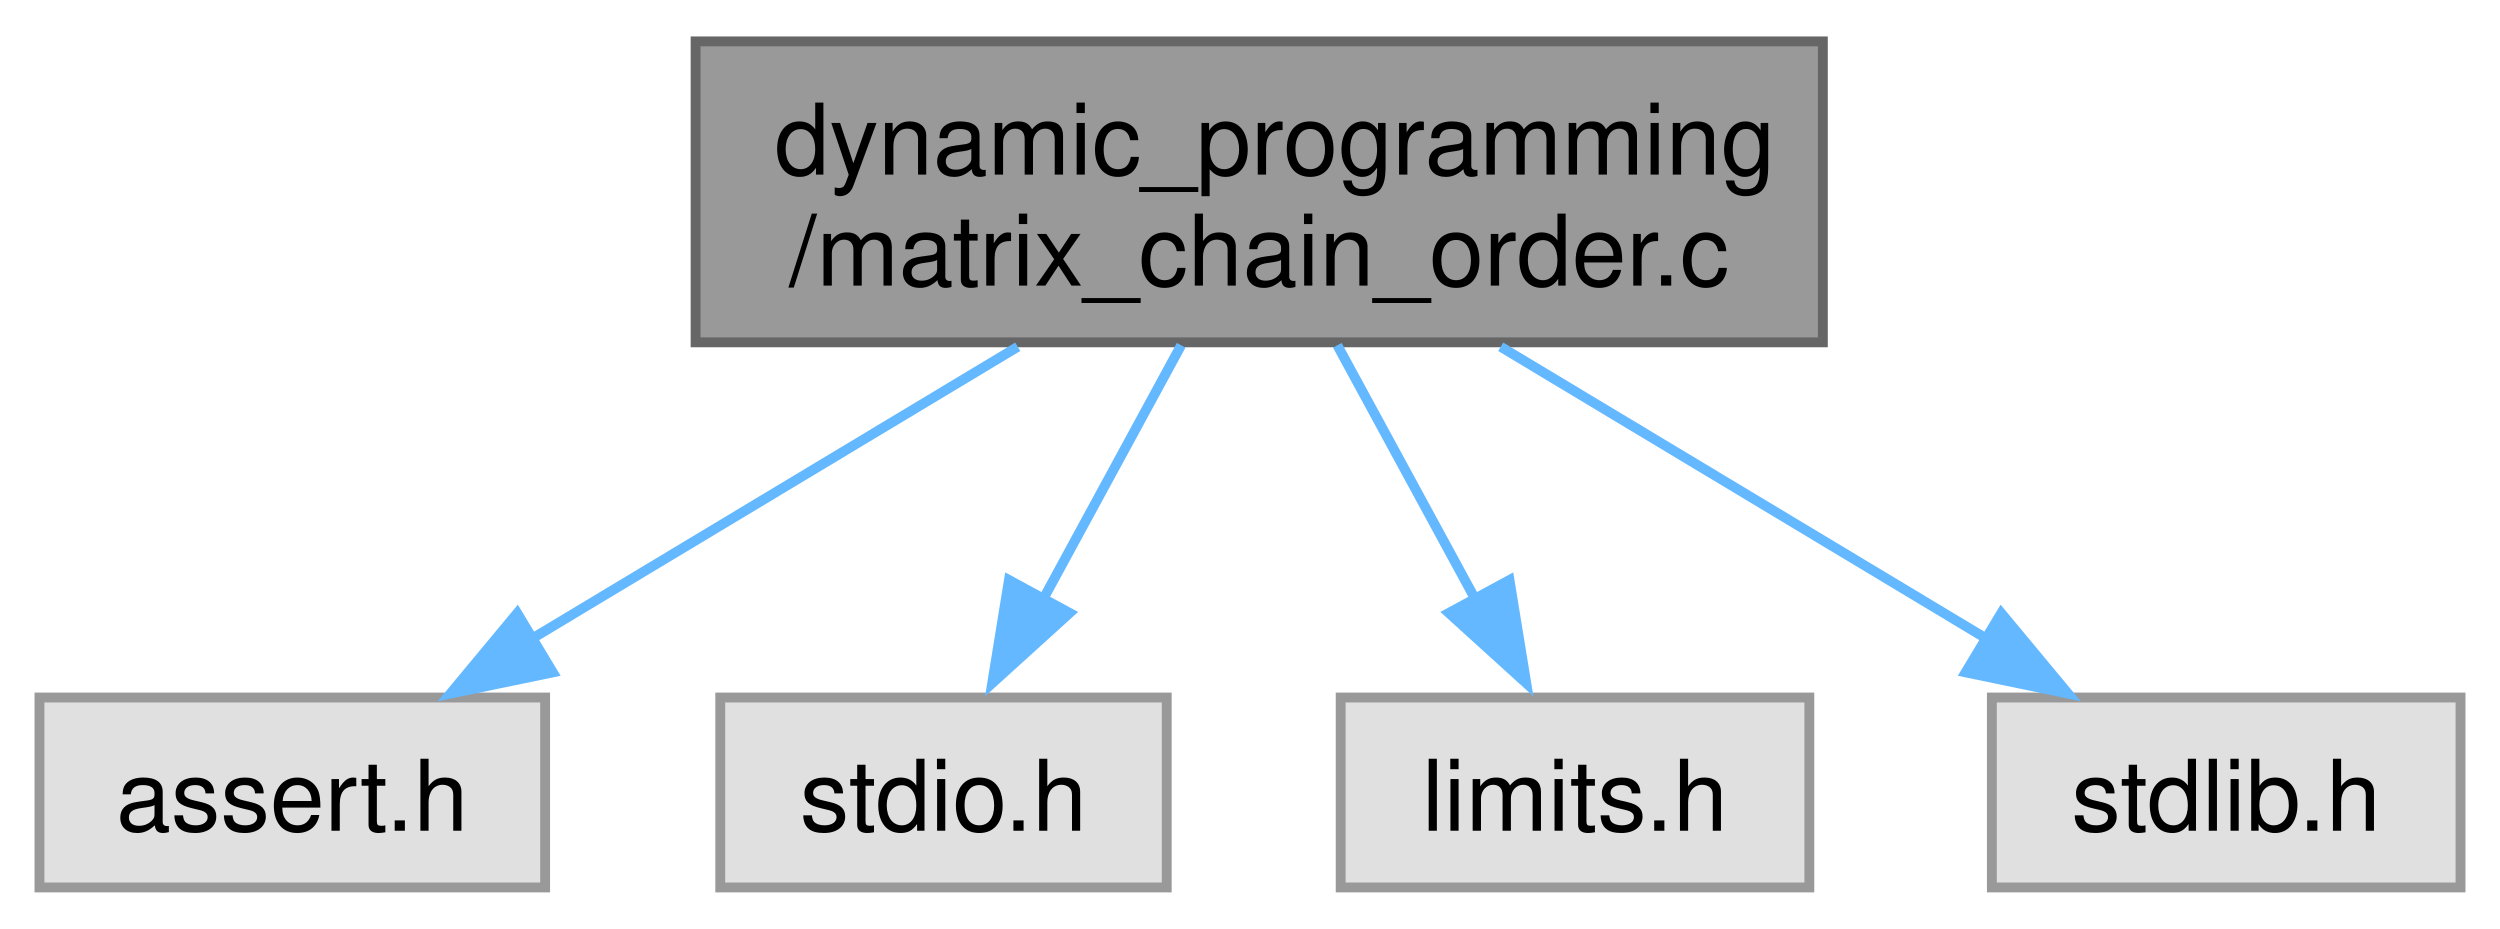
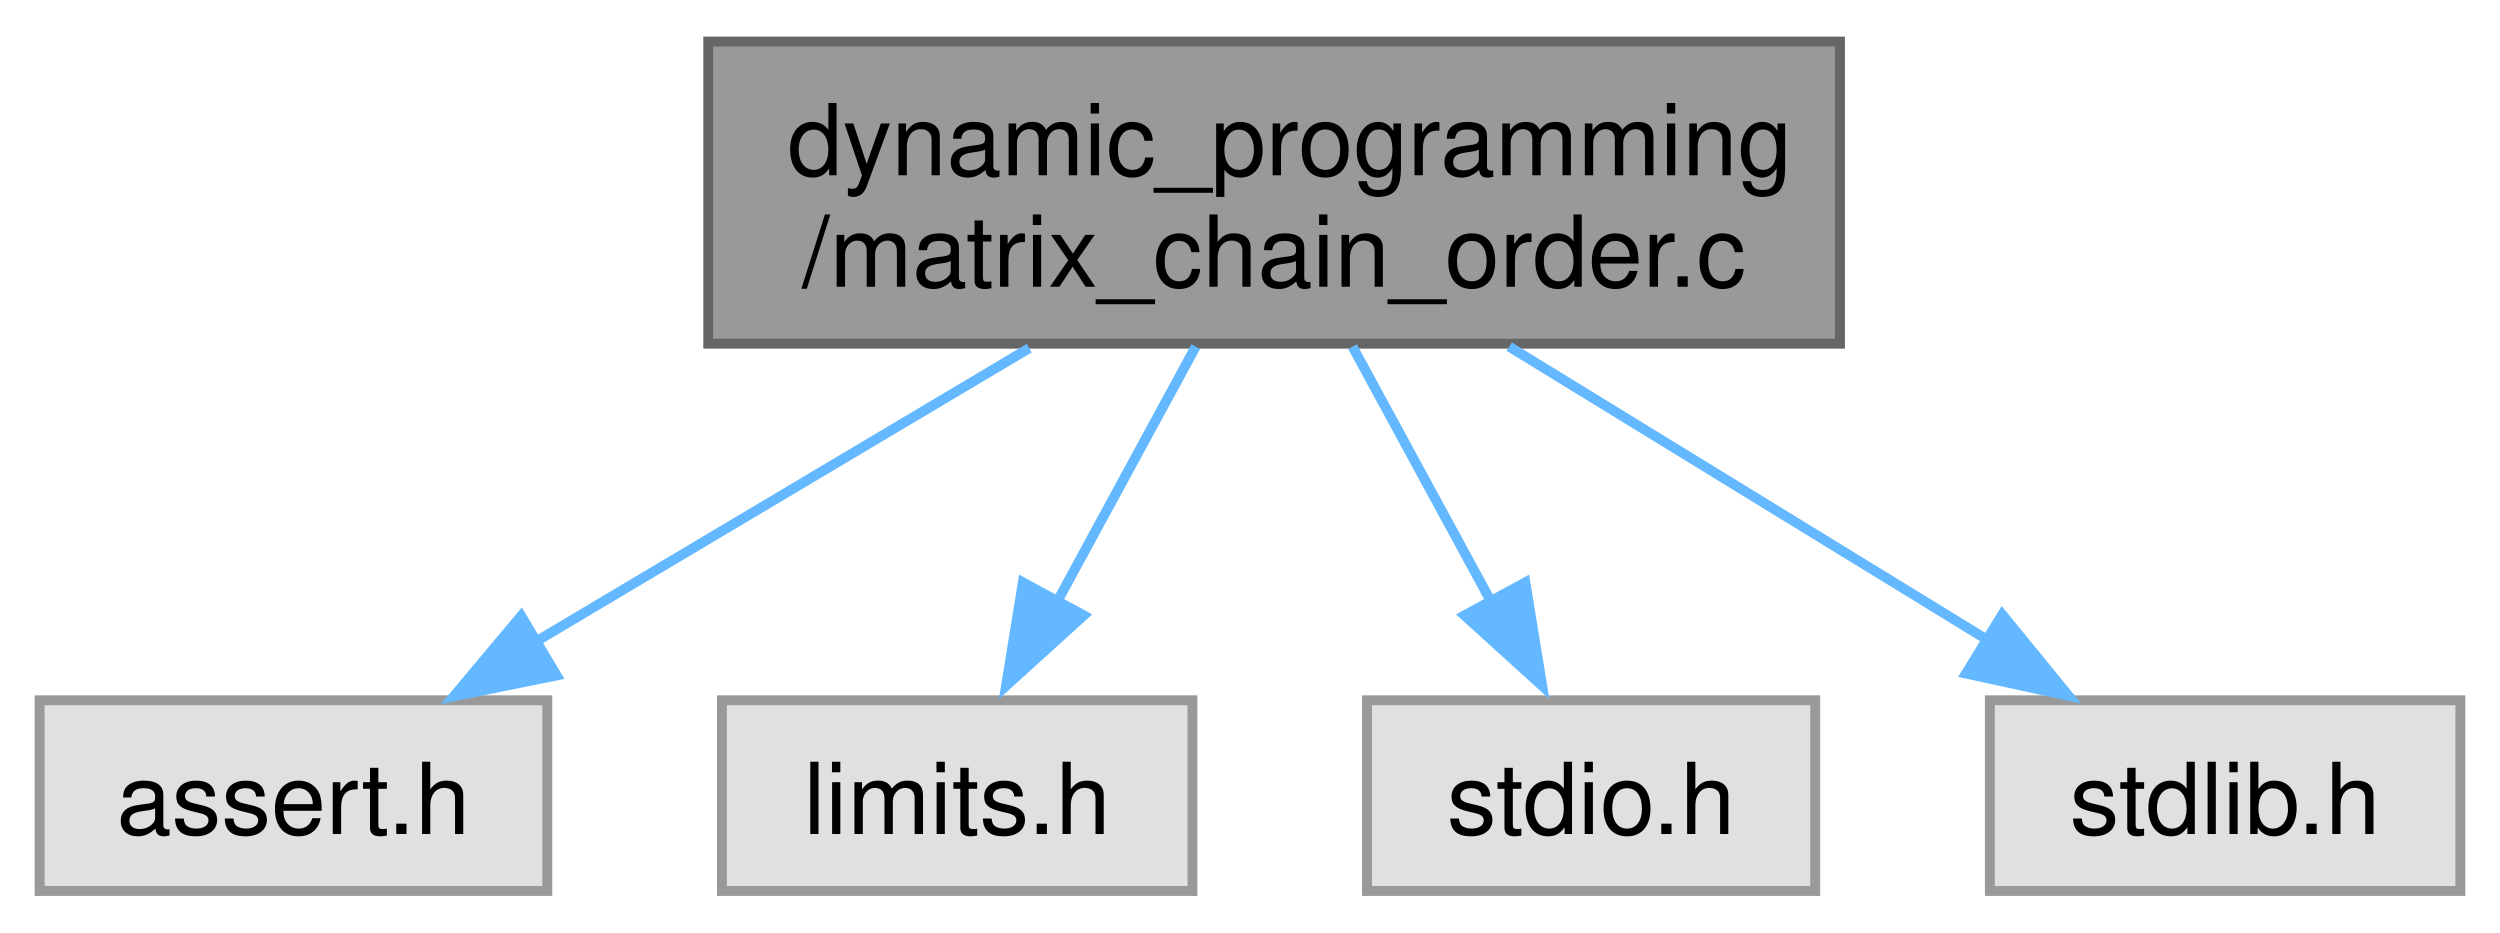
- <svg xmlns="http://www.w3.org/2000/svg" xmlns:xlink="http://www.w3.org/1999/xlink" width="253pt" height="94pt" viewBox="0.00 0.00 253.38 93.75">
+ <svg xmlns="http://www.w3.org/2000/svg" xmlns:xlink="http://www.w3.org/1999/xlink" width="252pt" height="94pt" viewBox="0.00 0.00 252.38 93.75">
  <g id="graph0" class="graph" transform="scale(1 1) rotate(0) translate(4 89.75)">
    <g id="Node000001" class="node">
      <g id="a_Node000001">
        <a xlink:title="Matrix Chain Order">
-           <polygon fill="#999999" stroke="#666666" points="180.75,-85.75 66.5,-85.75 66.5,-55.25 180.75,-55.25 180.75,-85.75" />
-           <text text-anchor="start" x="74.5" y="-72.25" font-family="Helvetica,sans-Serif" font-size="10.00">dynamic_programming</text>
-           <text text-anchor="middle" x="123.62" y="-61" font-family="Helvetica,sans-Serif" font-size="10.00">/matrix_chain_order.c</text>
+           <polygon fill="#999999" stroke="#666666" points="181.75,-85.75 67.5,-85.75 67.5,-55.25 181.75,-55.25 181.75,-85.75" />
+           <text text-anchor="start" x="75.5" y="-72.25" font-family="Helvetica,sans-Serif" font-size="10.00">dynamic_programming</text>
+           <text text-anchor="middle" x="124.62" y="-61" font-family="Helvetica,sans-Serif" font-size="10.00">/matrix_chain_order.c</text>
        </a>
      </g>
    </g>
    <g id="Node000002" class="node">
      <g id="a_Node000002">
        <a xlink:title=" ">
          <polygon fill="#e0e0e0" stroke="#999999" points="51.25,-19.25 0,-19.25 0,0 51.25,0 51.25,-19.25" />
          <text text-anchor="middle" x="25.62" y="-5.75" font-family="Helvetica,sans-Serif" font-size="10.00">assert.h</text>
        </a>
      </g>
    </g>
    <g id="edge1_Node000001_Node000002" class="edge">
      <g id="a_edge1_Node000001_Node000002">
        <a xlink:title=" ">
-           <path fill="none" stroke="#63b8ff" d="M99.15,-54.8C84.08,-45.74 64.84,-34.19 49.83,-25.16" />
-           <polygon fill="#63b8ff" stroke="#63b8ff" points="52.03,-21.8 41.65,-19.65 48.42,-27.8 52.03,-21.8" />
+           <path fill="none" stroke="#63b8ff" d="M99.9,-54.8C84.68,-45.74 65.24,-34.19 50.07,-25.16" />
+           <polygon fill="#63b8ff" stroke="#63b8ff" points="52.19,-21.76 41.81,-19.65 48.61,-27.77 52.19,-21.76" />
        </a>
      </g>
    </g>
    <g id="Node000003" class="node">
      <g id="a_Node000003">
        <a xlink:title=" ">
-           <polygon fill="#e0e0e0" stroke="#999999" points="114.25,-19.25 69,-19.25 69,0 114.25,0 114.25,-19.25" />
-           <text text-anchor="middle" x="91.62" y="-5.75" font-family="Helvetica,sans-Serif" font-size="10.00">stdio.h</text>
+           <polygon fill="#e0e0e0" stroke="#999999" points="116.38,-19.25 68.88,-19.25 68.88,0 116.38,0 116.38,-19.25" />
+           <text text-anchor="middle" x="92.62" y="-5.75" font-family="Helvetica,sans-Serif" font-size="10.00">limits.h</text>
        </a>
      </g>
    </g>
    <g id="edge2_Node000001_Node000003" class="edge">
      <g id="a_edge2_Node000001_Node000003">
        <a xlink:title=" ">
-           <path fill="none" stroke="#63b8ff" d="M115.71,-54.95C111.5,-47.19 106.27,-37.56 101.75,-29.26" />
-           <polygon fill="#63b8ff" stroke="#63b8ff" points="104.41,-27.82 96.56,-20.7 98.26,-31.16 104.41,-27.82" />
+           <path fill="none" stroke="#63b8ff" d="M116.71,-54.95C112.5,-47.19 107.27,-37.56 102.75,-29.26" />
+           <polygon fill="#63b8ff" stroke="#63b8ff" points="105.41,-27.82 97.56,-20.7 99.26,-31.16 105.41,-27.82" />
        </a>
      </g>
    </g>
    <g id="Node000004" class="node">
      <g id="a_Node000004">
        <a xlink:title=" ">
-           <polygon fill="#e0e0e0" stroke="#999999" points="179.38,-19.25 131.88,-19.25 131.88,0 179.38,0 179.38,-19.25" />
-           <text text-anchor="middle" x="155.62" y="-5.75" font-family="Helvetica,sans-Serif" font-size="10.00">limits.h</text>
+           <polygon fill="#e0e0e0" stroke="#999999" points="179.25,-19.25 134,-19.25 134,0 179.25,0 179.25,-19.25" />
+           <text text-anchor="middle" x="156.62" y="-5.75" font-family="Helvetica,sans-Serif" font-size="10.00">stdio.h</text>
        </a>
      </g>
    </g>
    <g id="edge3_Node000001_Node000004" class="edge">
      <g id="a_edge3_Node000001_Node000004">
        <a xlink:title=" ">
-           <path fill="none" stroke="#63b8ff" d="M131.54,-54.95C135.75,-47.19 140.98,-37.56 145.5,-29.26" />
-           <polygon fill="#63b8ff" stroke="#63b8ff" points="148.99,-31.16 150.69,-20.7 142.84,-27.82 148.99,-31.16" />
+           <path fill="none" stroke="#63b8ff" d="M132.54,-54.95C136.75,-47.19 141.98,-37.56 146.5,-29.26" />
+           <polygon fill="#63b8ff" stroke="#63b8ff" points="149.99,-31.16 151.69,-20.7 143.84,-27.82 149.99,-31.16" />
        </a>
      </g>
    </g>
    <g id="Node000005" class="node">
      <g id="a_Node000005">
        <a xlink:title=" ">
-           <polygon fill="#e0e0e0" stroke="#999999" points="245.38,-19.25 197.88,-19.25 197.88,0 245.38,0 245.38,-19.25" />
-           <text text-anchor="middle" x="221.62" y="-5.75" font-family="Helvetica,sans-Serif" font-size="10.00">stdlib.h</text>
+           <polygon fill="#e0e0e0" stroke="#999999" points="244.38,-19.25 196.88,-19.25 196.88,0 244.38,0 244.38,-19.25" />
+           <text text-anchor="middle" x="220.62" y="-5.75" font-family="Helvetica,sans-Serif" font-size="10.00">stdlib.h</text>
        </a>
      </g>
    </g>
    <g id="edge4_Node000001_Node000005" class="edge">
      <g id="a_edge4_Node000001_Node000005">
        <a xlink:title=" ">
-           <path fill="none" stroke="#63b8ff" d="M148.1,-54.8C163.17,-45.74 182.41,-34.19 197.42,-25.16" />
-           <polygon fill="#63b8ff" stroke="#63b8ff" points="198.83,-27.8 205.6,-19.65 195.22,-21.8 198.83,-27.8" />
+           <path fill="none" stroke="#63b8ff" d="M148.36,-54.95C163.11,-45.9 182.02,-34.3 196.8,-25.24" />
+           <polygon fill="#63b8ff" stroke="#63b8ff" points="198.13,-27.91 204.83,-19.7 194.47,-21.95 198.13,-27.91" />
        </a>
      </g>
    </g>
  </g>
</svg>
